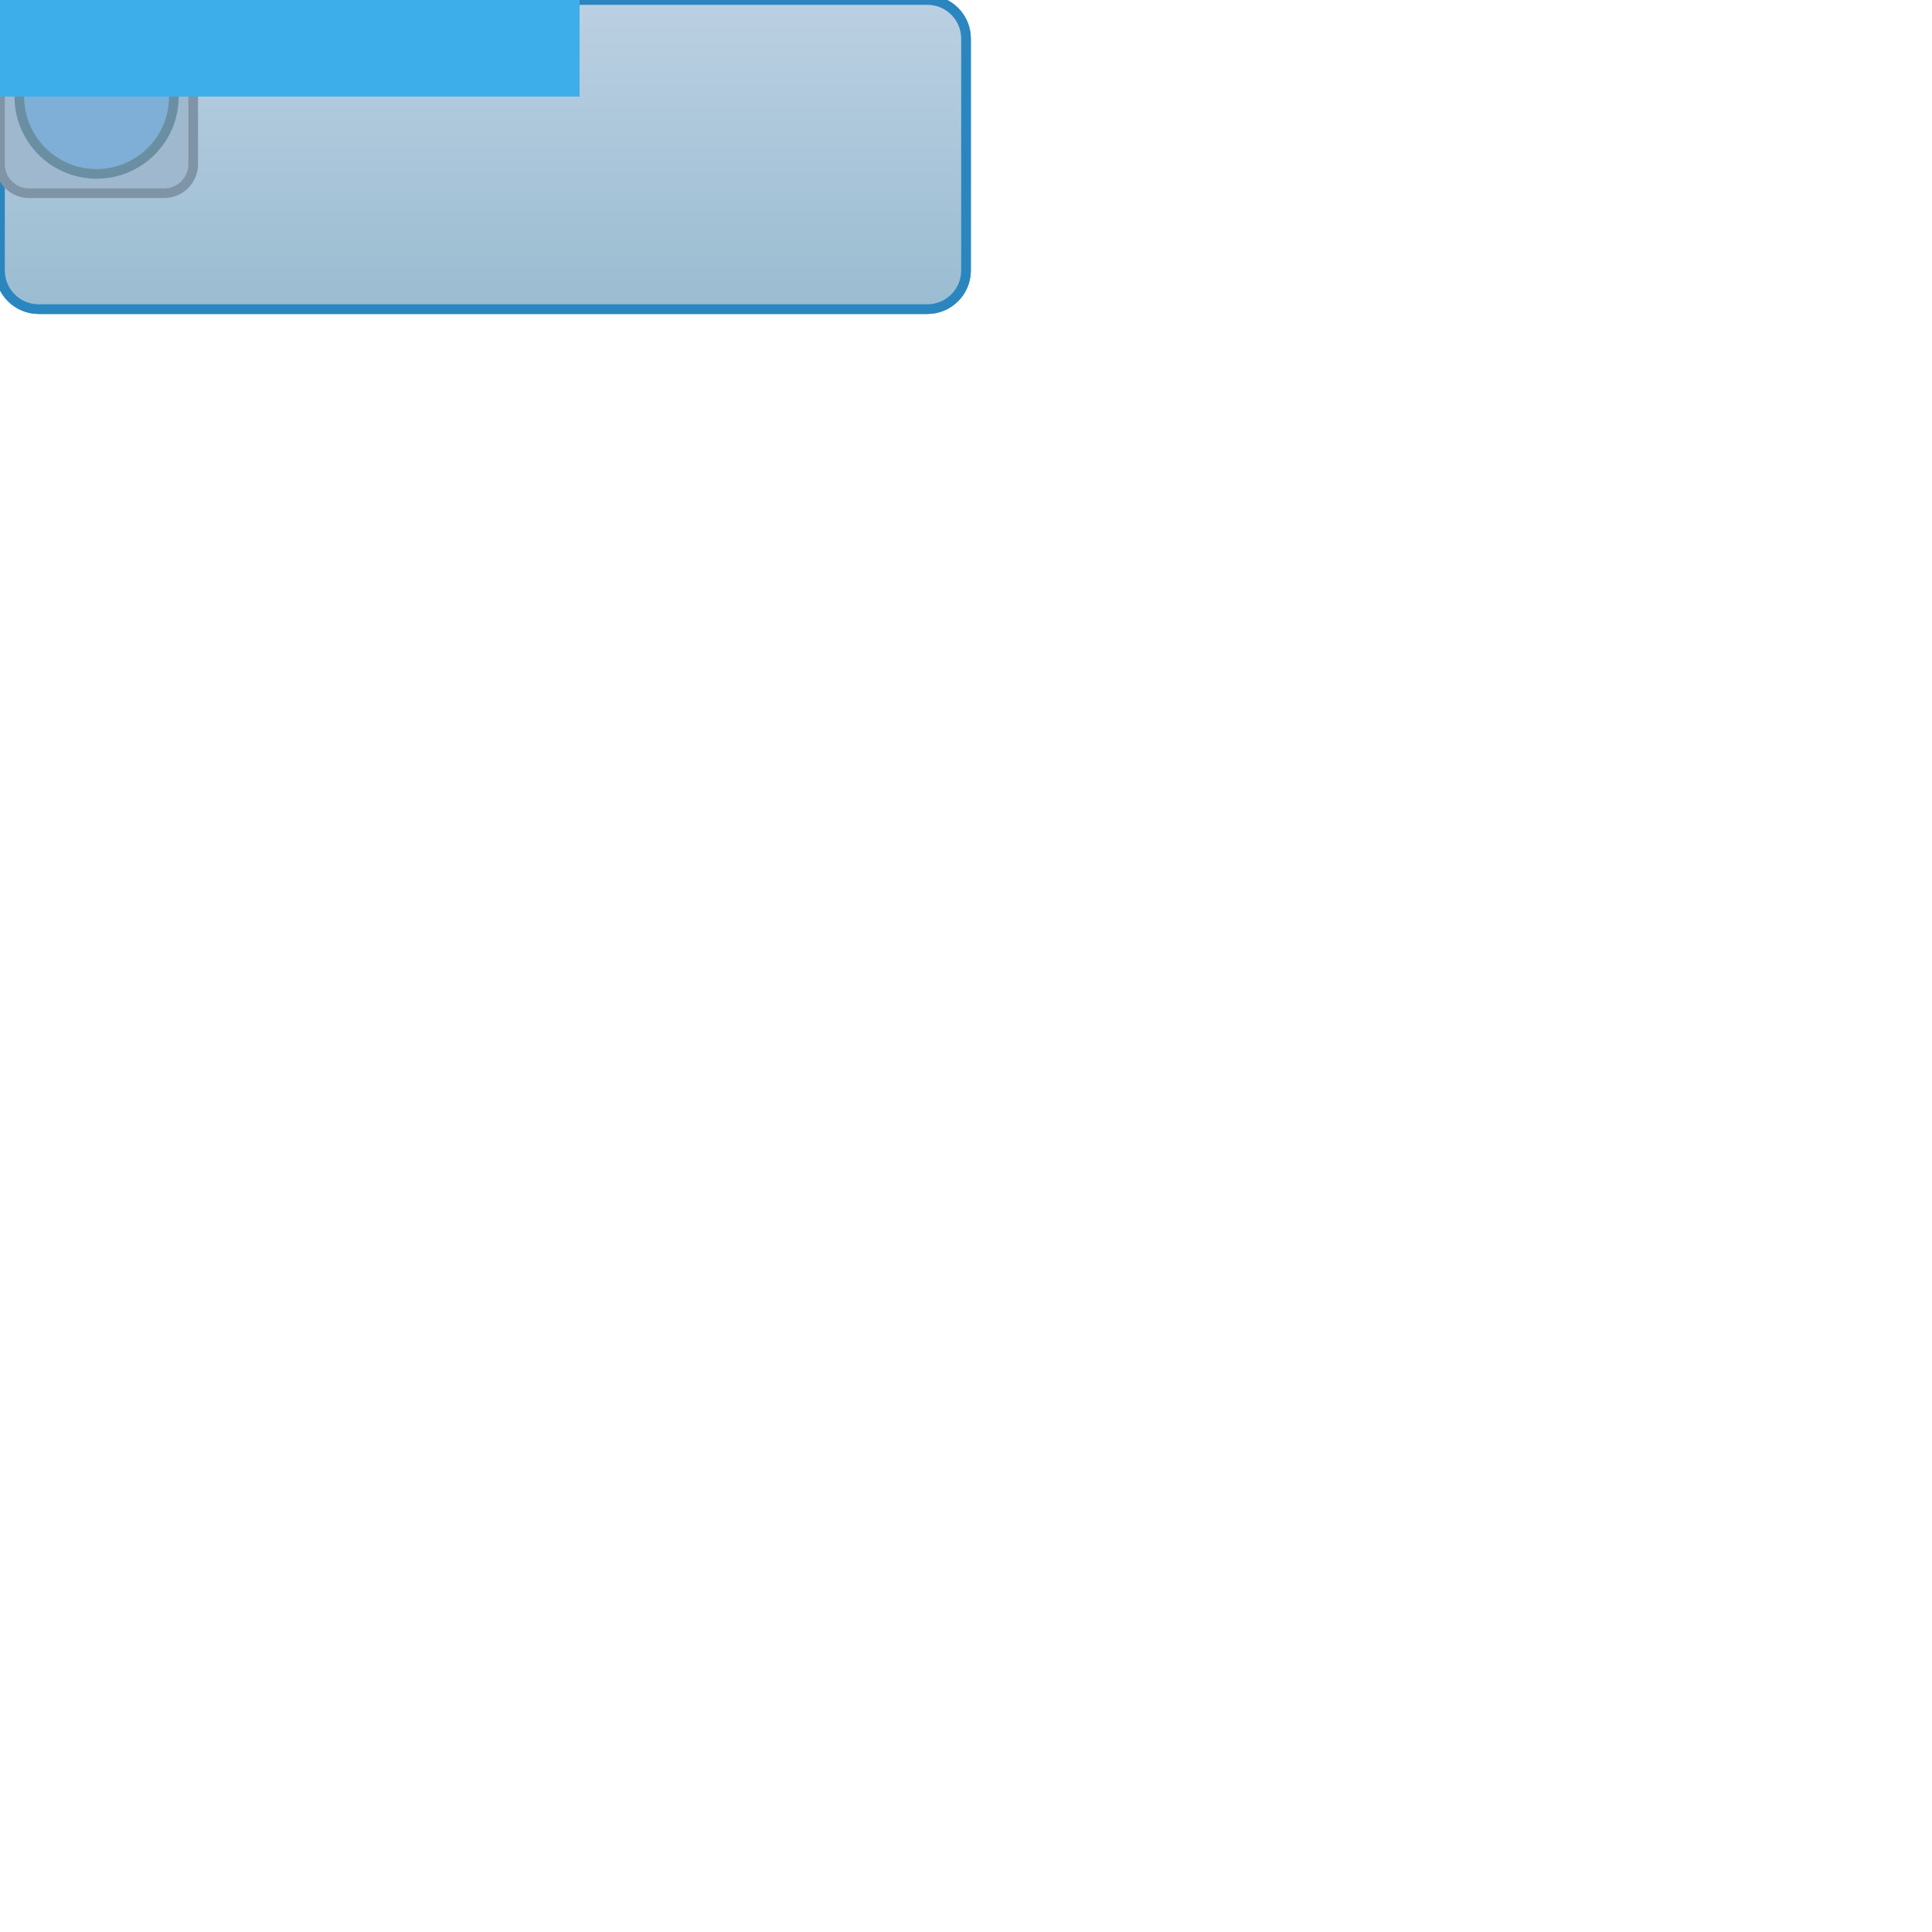
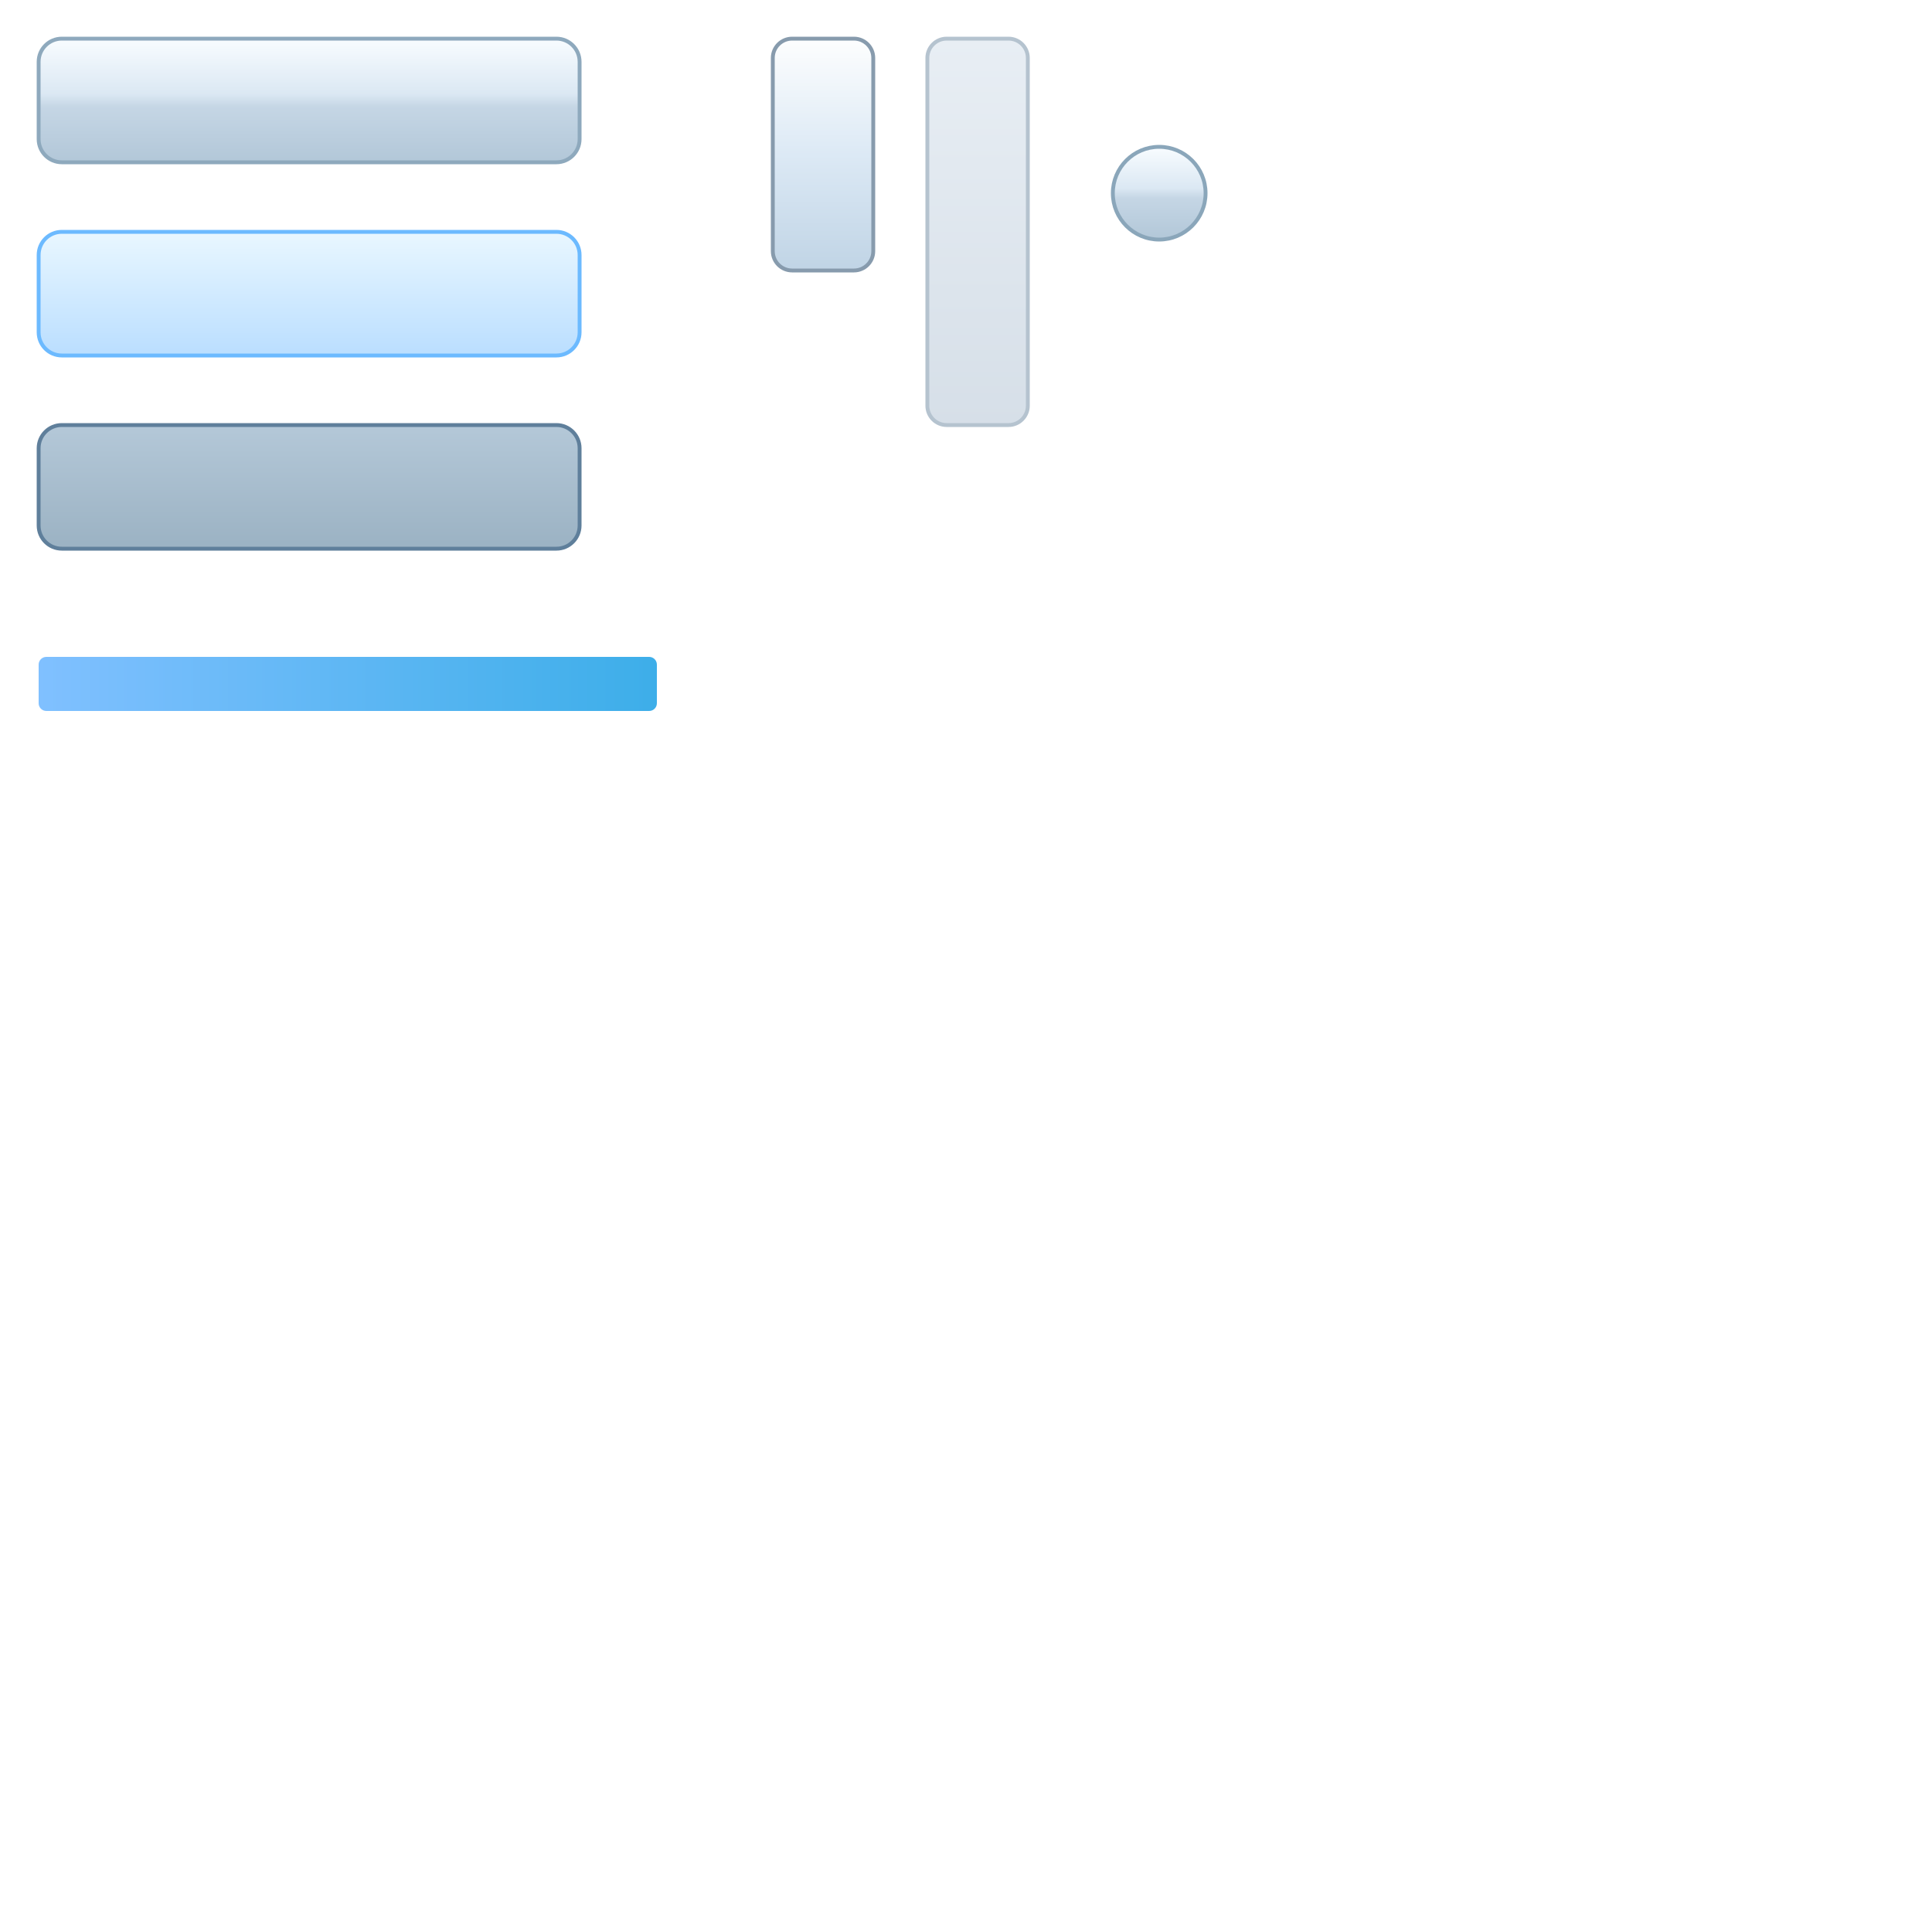
- <svg xmlns="http://www.w3.org/2000/svg" width="200" height="200">
-   <rect id="button" width="100" height="32" rx="4" ry="4" fill="url(#btn_grad)" stroke="#7FAFD7" stroke-width="1" />
-   <rect id="button-hover" width="100" height="32" rx="4" ry="4" fill="url(#btn_hover)" stroke="#3DAEE9" stroke-width="1" />
-   <rect id="button-pressed" width="100" height="32" rx="4" ry="4" fill="url(#btn_pressed)" stroke="#2B86C0" stroke-width="1" />
-   <rect id="scroll-handle" width="20" height="20" rx="3" ry="3" fill="#A0B8CE" stroke="#7F94A6" stroke-width="1" />
-   <circle id="slider-handle" cx="10" cy="10" r="8" fill="#7FAFD7" stroke="#6B8FA2" stroke-width="1" />
-   <rect id="progress-chunk" width="60" height="10" fill="#3DAEE9" />
+ <svg xmlns="http://www.w3.org/2000/svg" width="500" height="500">
  <defs>
-     <linearGradient id="btn_grad" x1="0" x2="0" y1="0" y2="1">
-       <stop offset="0%" stop-color="#F4F9FC" />
-       <stop offset="50%" stop-color="#DCE8F0" />
-       <stop offset="100%" stop-color="#C7D6E2" />
+     <linearGradient id="oxygen-button" x1="0" y1="0" x2="0" y2="1">
+       <stop offset="0%" stop-color="#f8fcff" />
+       <stop offset="45%" stop-color="#dbe8f3" />
+       <stop offset="55%" stop-color="#c5d6e5" />
+       <stop offset="100%" stop-color="#b2c7d8" />
    </linearGradient>
-     <linearGradient id="btn_hover" x1="0" y1="0" x2="0" y2="1">
-       <stop offset="0%" stop-color="#E6F5FF" />
-       <stop offset="100%" stop-color="#C4E4FF" />
+     <linearGradient id="oxygen-hover" x1="0" y1="0" x2="0" y2="1">
+       <stop offset="0%" stop-color="#e9f7ff" />
+       <stop offset="100%" stop-color="#badeff" />
    </linearGradient>
-     <linearGradient id="btn_pressed" x1="0" y1="0" x2="0" y2="1">
-       <stop offset="0%" stop-color="#BBD0E2" />
-       <stop offset="100%" stop-color="#9ABCD1" />
+     <linearGradient id="oxygen-pressed" x1="0" y1="0" x2="0" y2="1">
+       <stop offset="0%" stop-color="#b4c8d8" />
+       <stop offset="100%" stop-color="#9bb2c3" />
+     </linearGradient>
+     <linearGradient id="aero-track" x1="0" y1="0" x2="0" y2="1">
+       <stop offset="0%" stop-color="#e8eef4" />
+       <stop offset="100%" stop-color="#d6dfe8" />
+     </linearGradient>
+     <linearGradient id="aero-handle" x1="0" y1="0" x2="0" y2="1">
+       <stop offset="0%" stop-color="#fdfefe" />
+       <stop offset="50%" stop-color="#dce9f5" />
+       <stop offset="100%" stop-color="#c0d4e5" />
+     </linearGradient>
+     <linearGradient id="oxygen-progress" x1="0" y1="0" x2="1" y2="0">
+       <stop offset="0%" stop-color="#80c0ff" />
+       <stop offset="100%" stop-color="#3daee9" />
    </linearGradient>
  </defs>
+   <rect id="button" x="10" y="10" width="140" height="32" rx="6" ry="6" fill="url(#oxygen-button)" stroke="#8ea9bd" stroke-width="1" />
+   <rect id="button-hover" x="10" y="60" width="140" height="32" rx="6" ry="6" fill="url(#oxygen-hover)" stroke="#6cbaff" stroke-width="1" />
+   <rect id="button-pressed" x="10" y="110" width="140" height="32" rx="6" ry="6" fill="url(#oxygen-pressed)" stroke="#5f7f9b" stroke-width="1" />
+   <rect id="scroll-handle" x="200" y="10" width="26" height="60" rx="5" ry="5" fill="url(#aero-handle)" stroke="#879bad" stroke-width="1" />
+   <rect id="scroll-groove" x="240" y="10" width="26" height="100" rx="5" ry="5" fill="url(#aero-track)" stroke="#b5c3cf" stroke-width="1" />
+   <circle id="slider-handle" cx="300" cy="50" r="12" fill="url(#oxygen-button)" stroke="#8aa6ba" stroke-width="1" />
+   <rect id="progress-chunk" x="10" y="170" width="160" height="14" fill="url(#oxygen-progress)" rx="2" ry="2" />
</svg>
